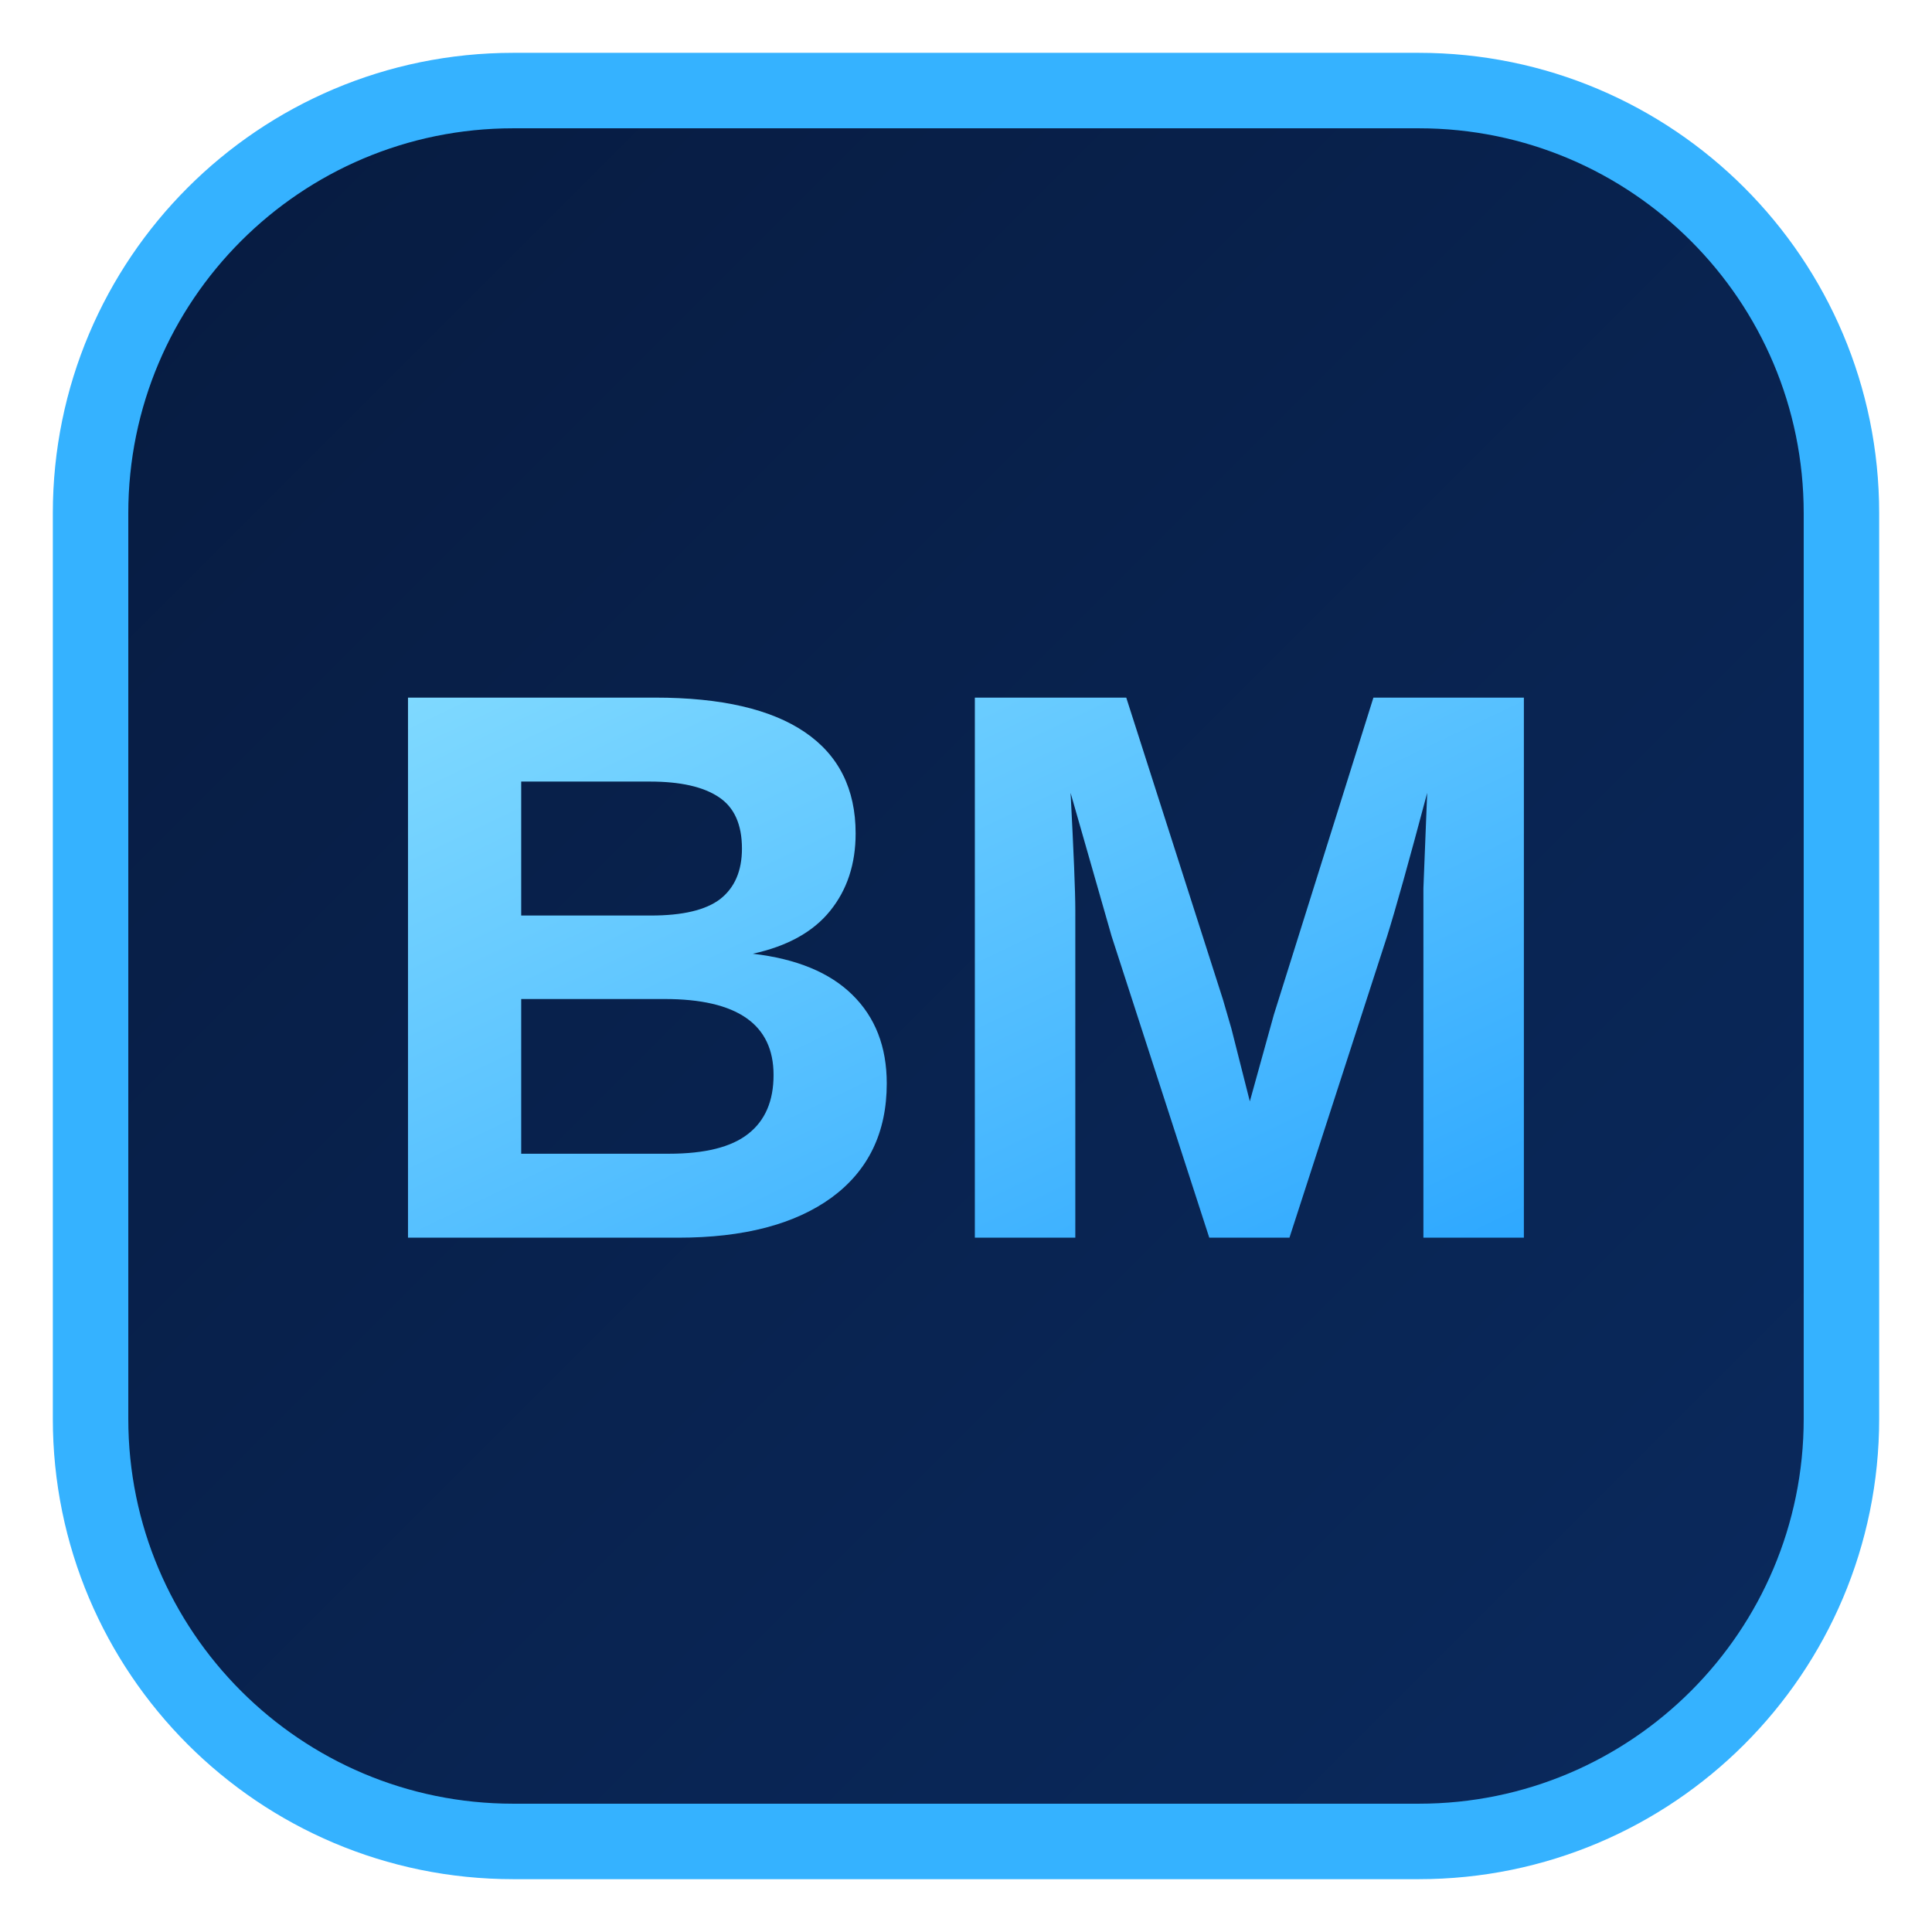
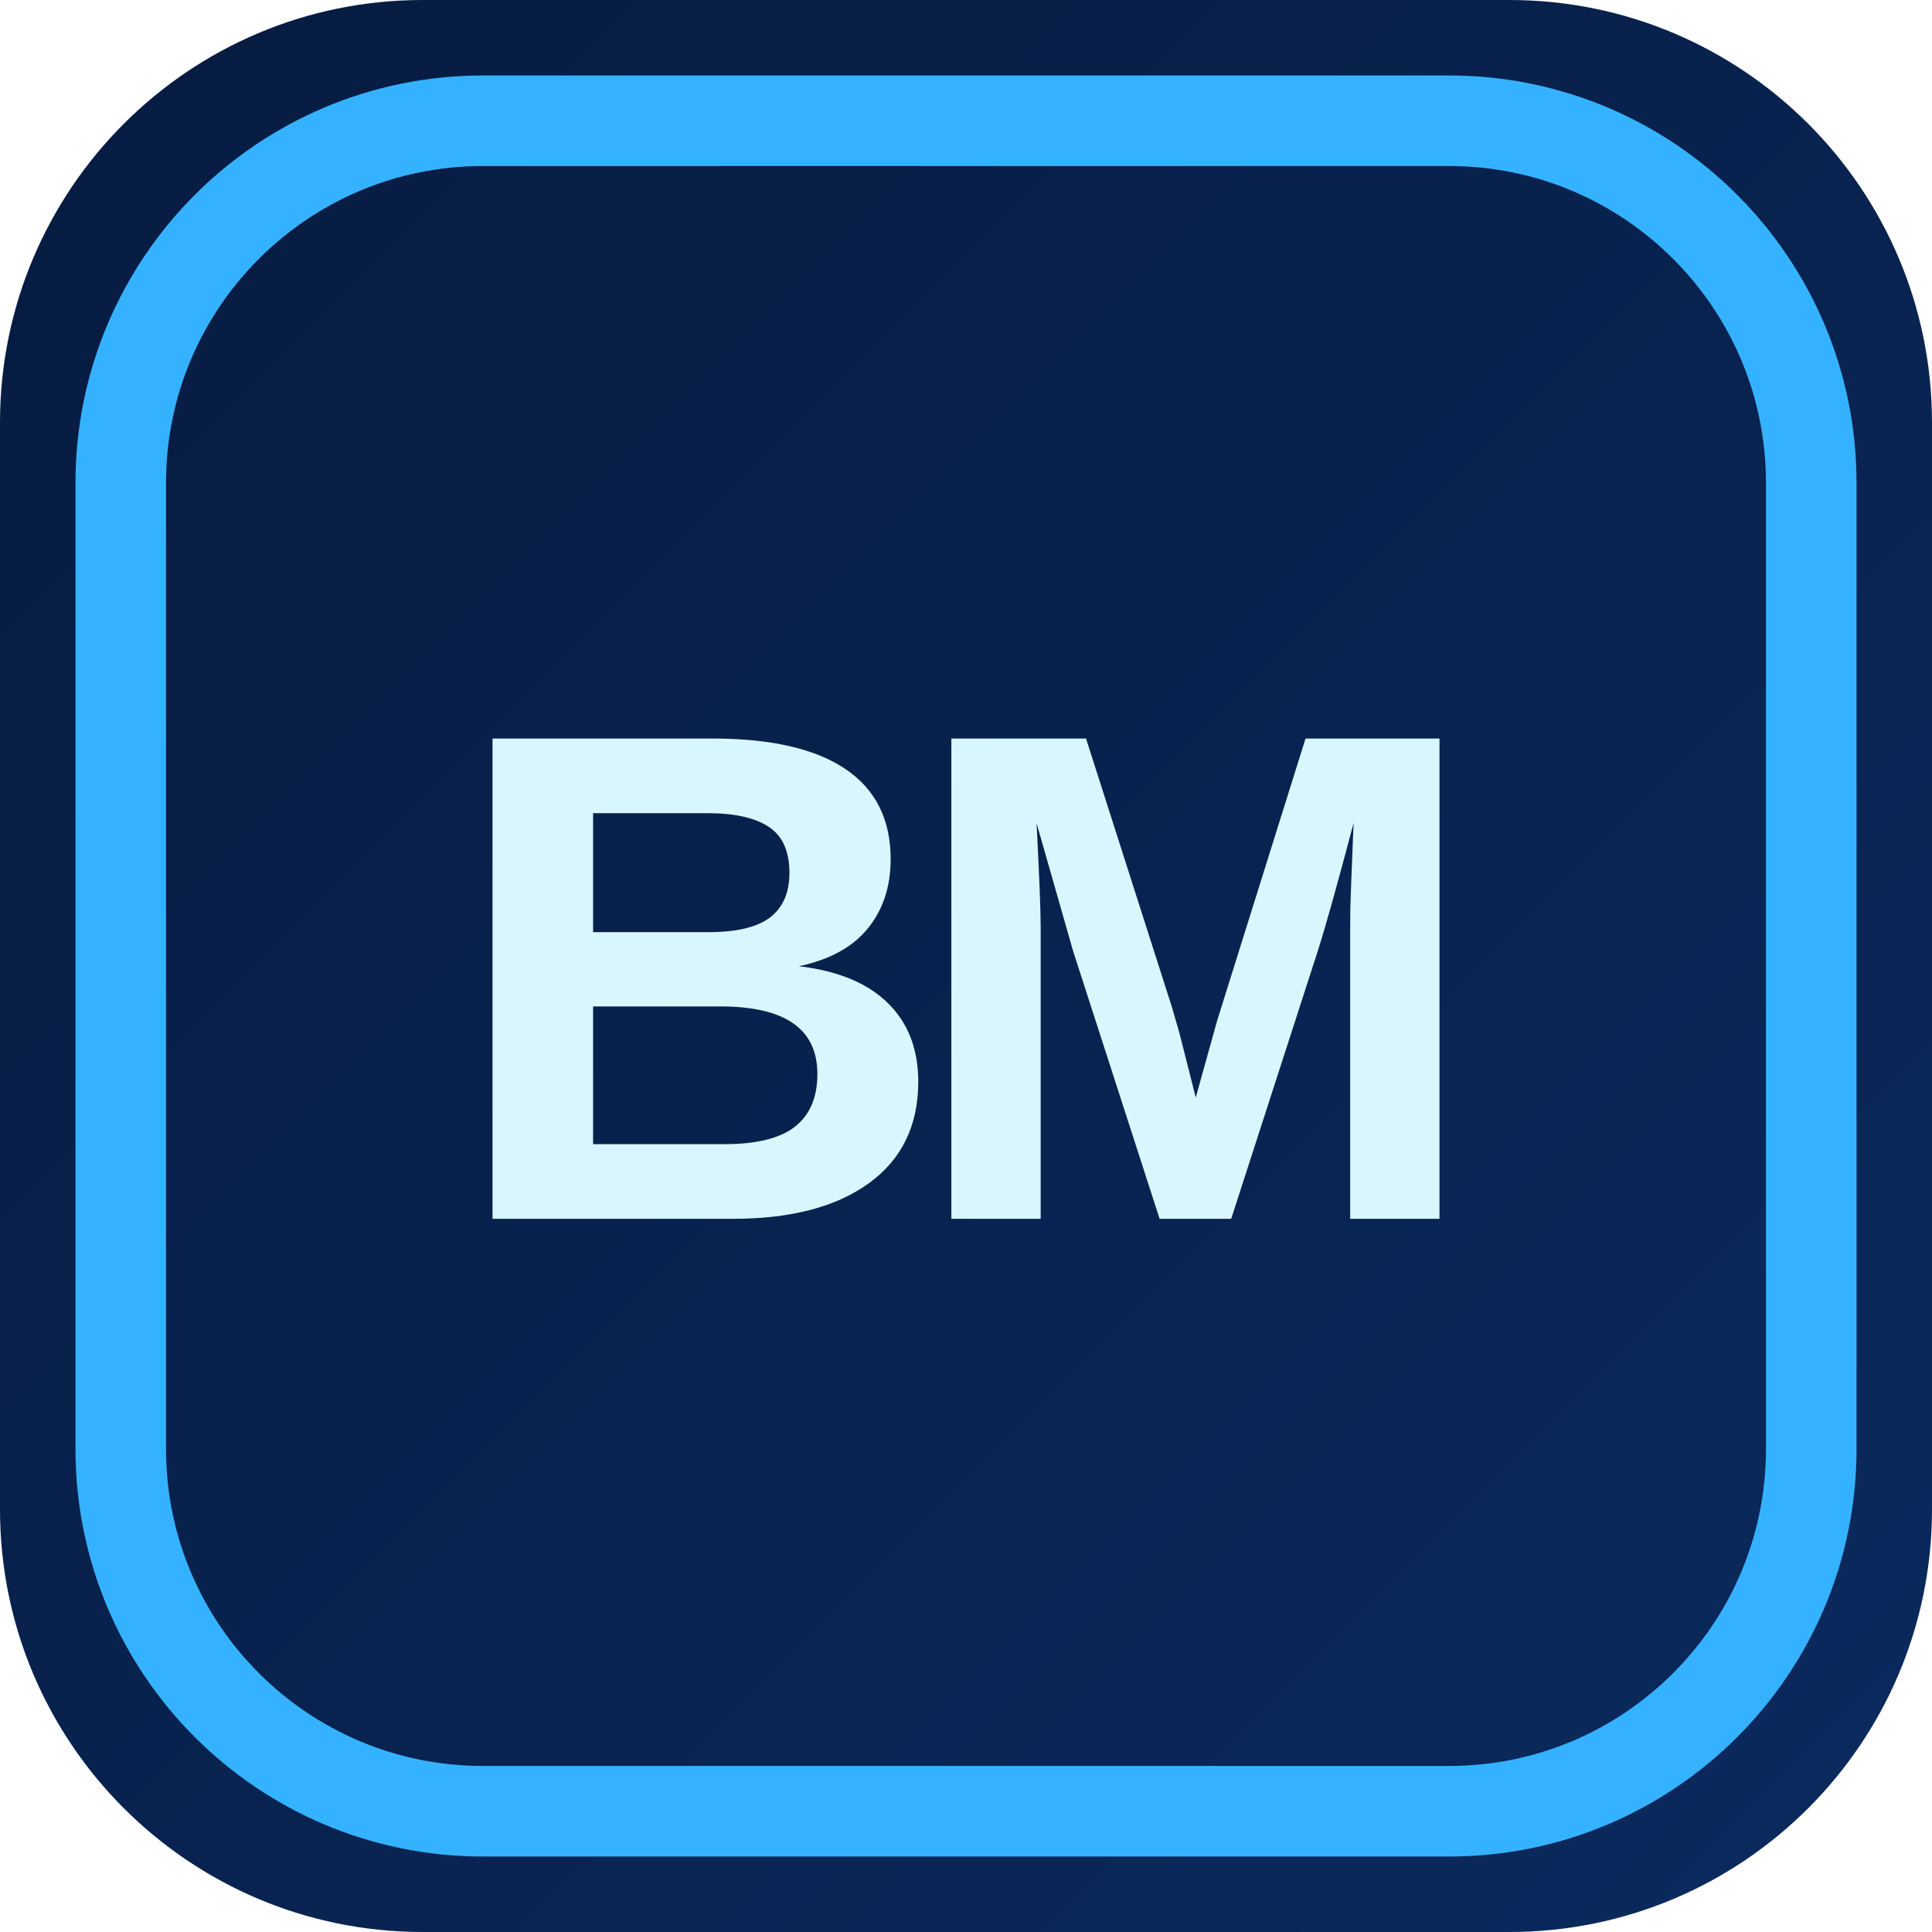
- <svg xmlns="http://www.w3.org/2000/svg" width="64" height="64" viewBox="0 0 64 64">
+ <svg xmlns="http://www.w3.org/2000/svg" width="512" height="512" viewBox="0 0 512 512">
  <defs>
    <linearGradient id="bg" x1="0" y1="0" x2="1" y2="1">
      <stop offset="0%" stop-color="#071B40" />
      <stop offset="100%" stop-color="#0A2A5E" />
    </linearGradient>
-     <linearGradient id="text" x1="0" y1="0" x2="1" y2="1">
-       <stop offset="0%" stop-color="#7FD9FF" />
-       <stop offset="100%" stop-color="#2EA8FF" />
-     </linearGradient>
  </defs>
-   <rect x="3" y="3" width="58" height="58" rx="14" fill="url(#bg)" stroke="#35B2FF" stroke-width="2.5" />
-   <text x="32" y="41" text-anchor="middle" font-family="Segoe UI, Arial, sans-serif" font-weight="800" font-size="26" fill="url(#text)">
-     BM
-   </text>
+   <rect width="512" height="512" rx="112" fill="url(#bg)" />
+   <rect x="32" y="32" width="448" height="448" rx="96" fill="none" stroke="#35B2FF" stroke-width="24" />
+   <text x="256" y="323" text-anchor="middle" font-family="Arial, Helvetica, sans-serif" font-size="185" font-weight="900" letter-spacing="-12" fill="#D9F6FF">BM</text>
</svg>
